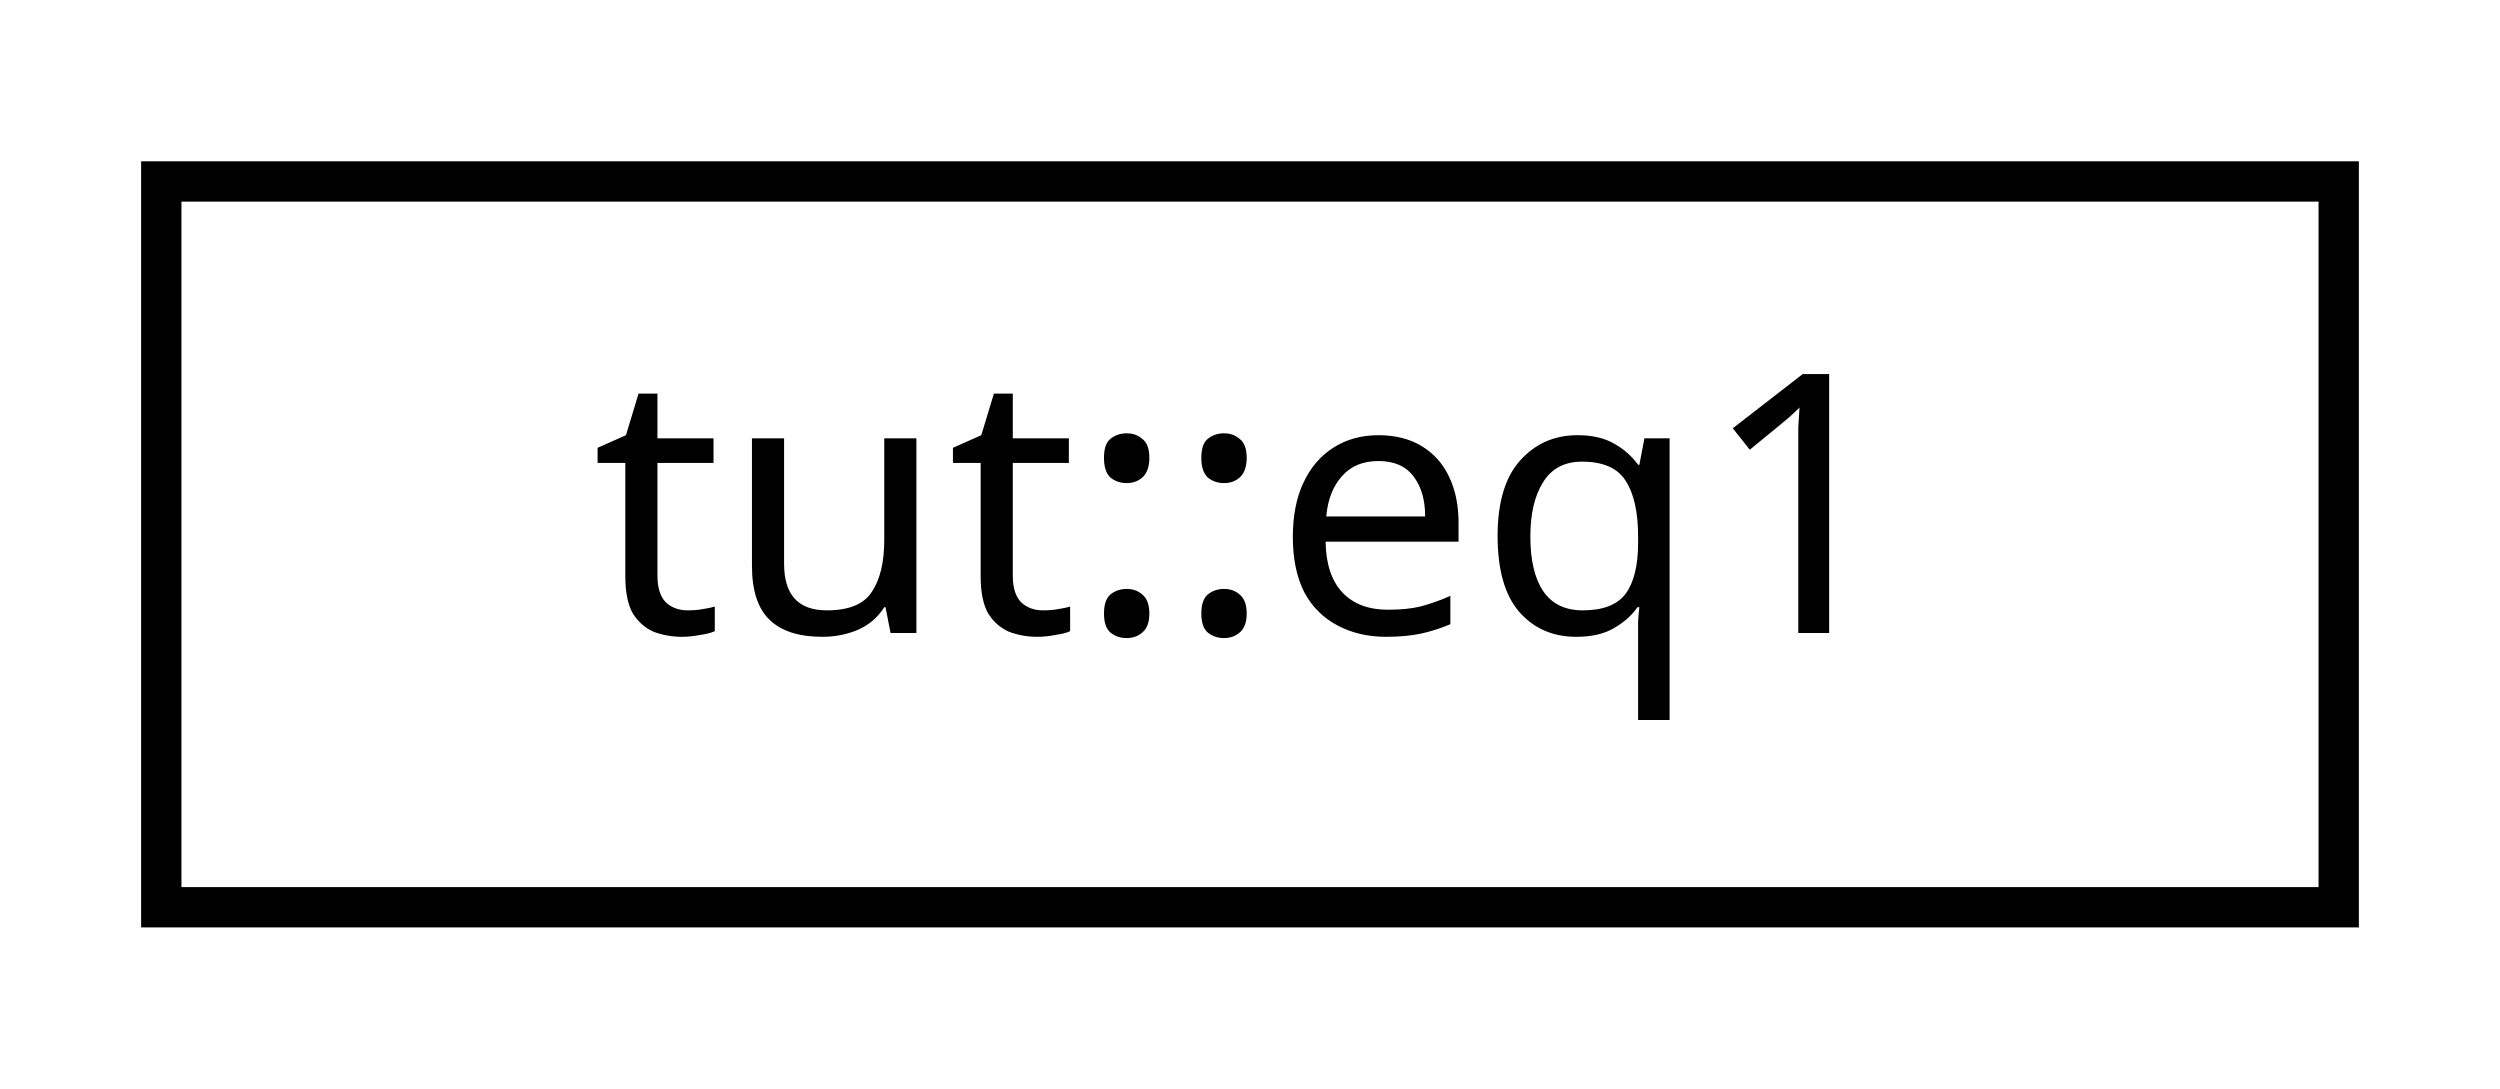
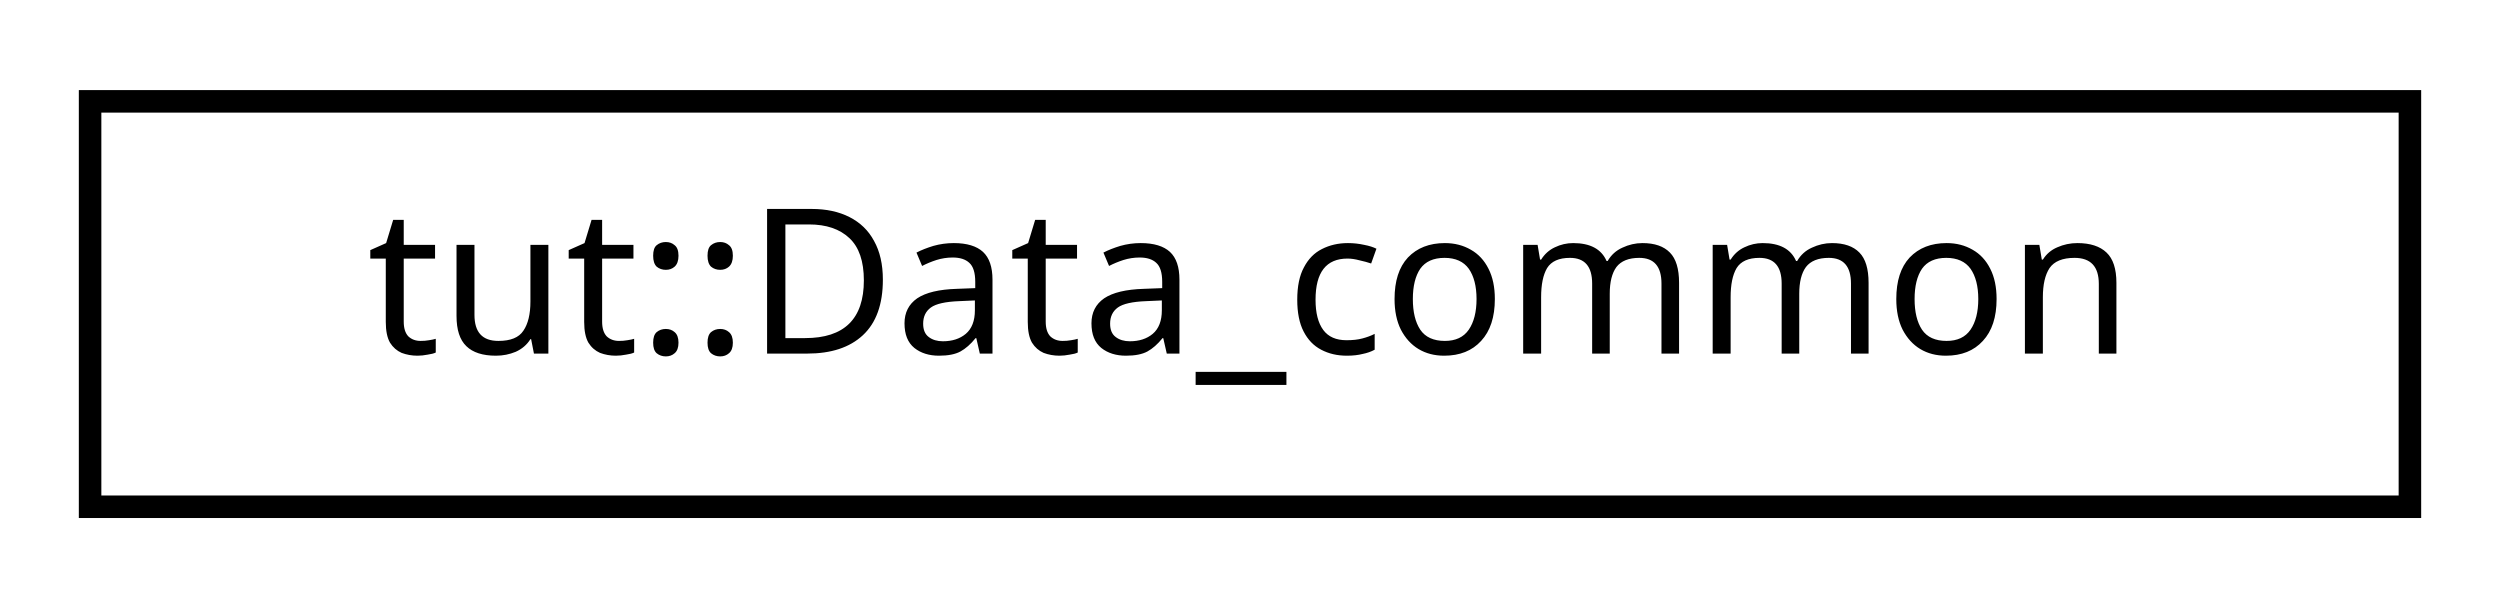
- <svg xmlns="http://www.w3.org/2000/svg" xmlns:xlink="http://www.w3.org/1999/xlink" width="62pt" height="27pt" viewBox="0.00 0.00 62.00 27.00">
+ <svg xmlns="http://www.w3.org/2000/svg" xmlns:xlink="http://www.w3.org/1999/xlink" width="111pt" height="27pt" viewBox="0.00 0.00 111.00 27.00">
  <g id="graph0" class="graph" transform="scale(1 1) rotate(0) translate(4 23)">
    <g id="node1" class="node">
      <g id="a_node1">
-         <a xlink:href="structtut_1_1eq1.html" target="_top" xlink:title="Tags for unit tests. ">
-           <polygon fill="none" stroke="black" points="0,-0.5 0,-18.5 54,-18.5 54,-0.5 0,-0.5" />
-           <text text-anchor="middle" x="27" y="-7.3" font-family="sans-serif" font-size="9.00">tut::eq1</text>
+         <a xlink:href="structtut_1_1_data__common.html" target="_top" xlink:title="All tests in group inherited from this base. ">
+           <polygon fill="none" stroke="black" points="0,-0.5 0,-18.5 103,-18.5 103,-0.5 0,-0.5" />
+           <text text-anchor="middle" x="51.5" y="-7.3" font-family="sans-serif" font-size="9.00">tut::Data_common</text>
        </a>
      </g>
    </g>
  </g>
</svg>
